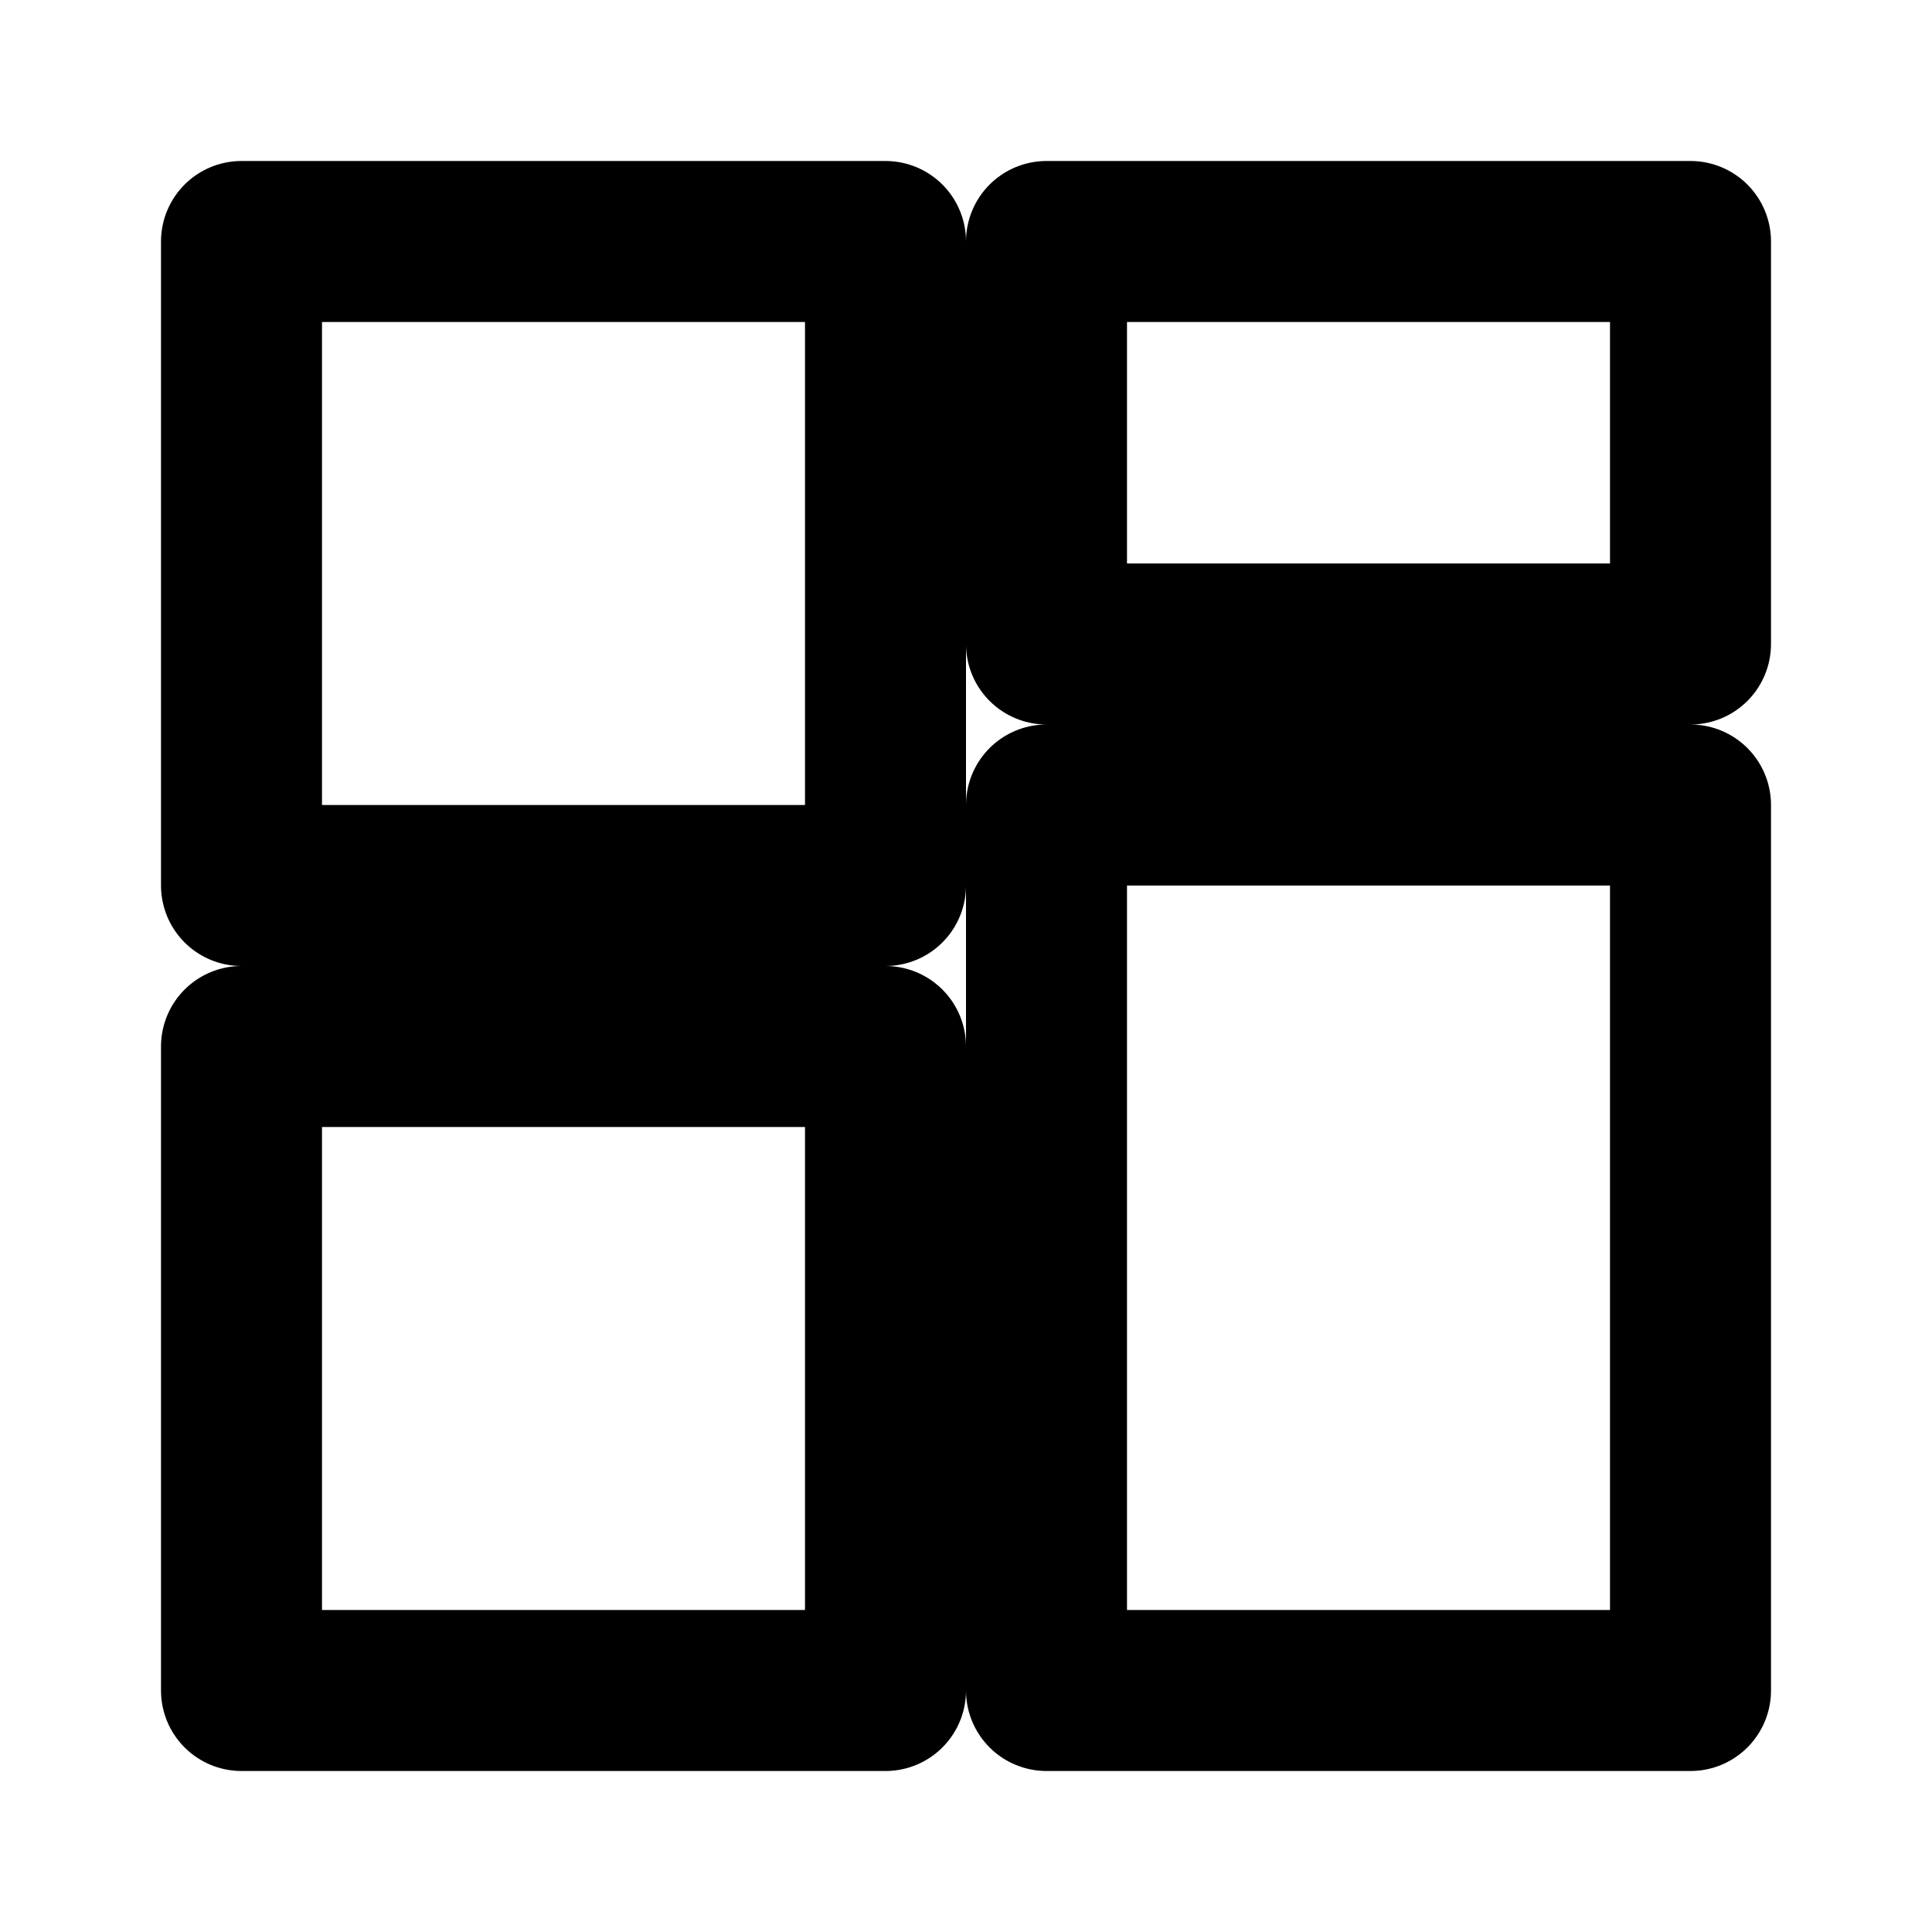
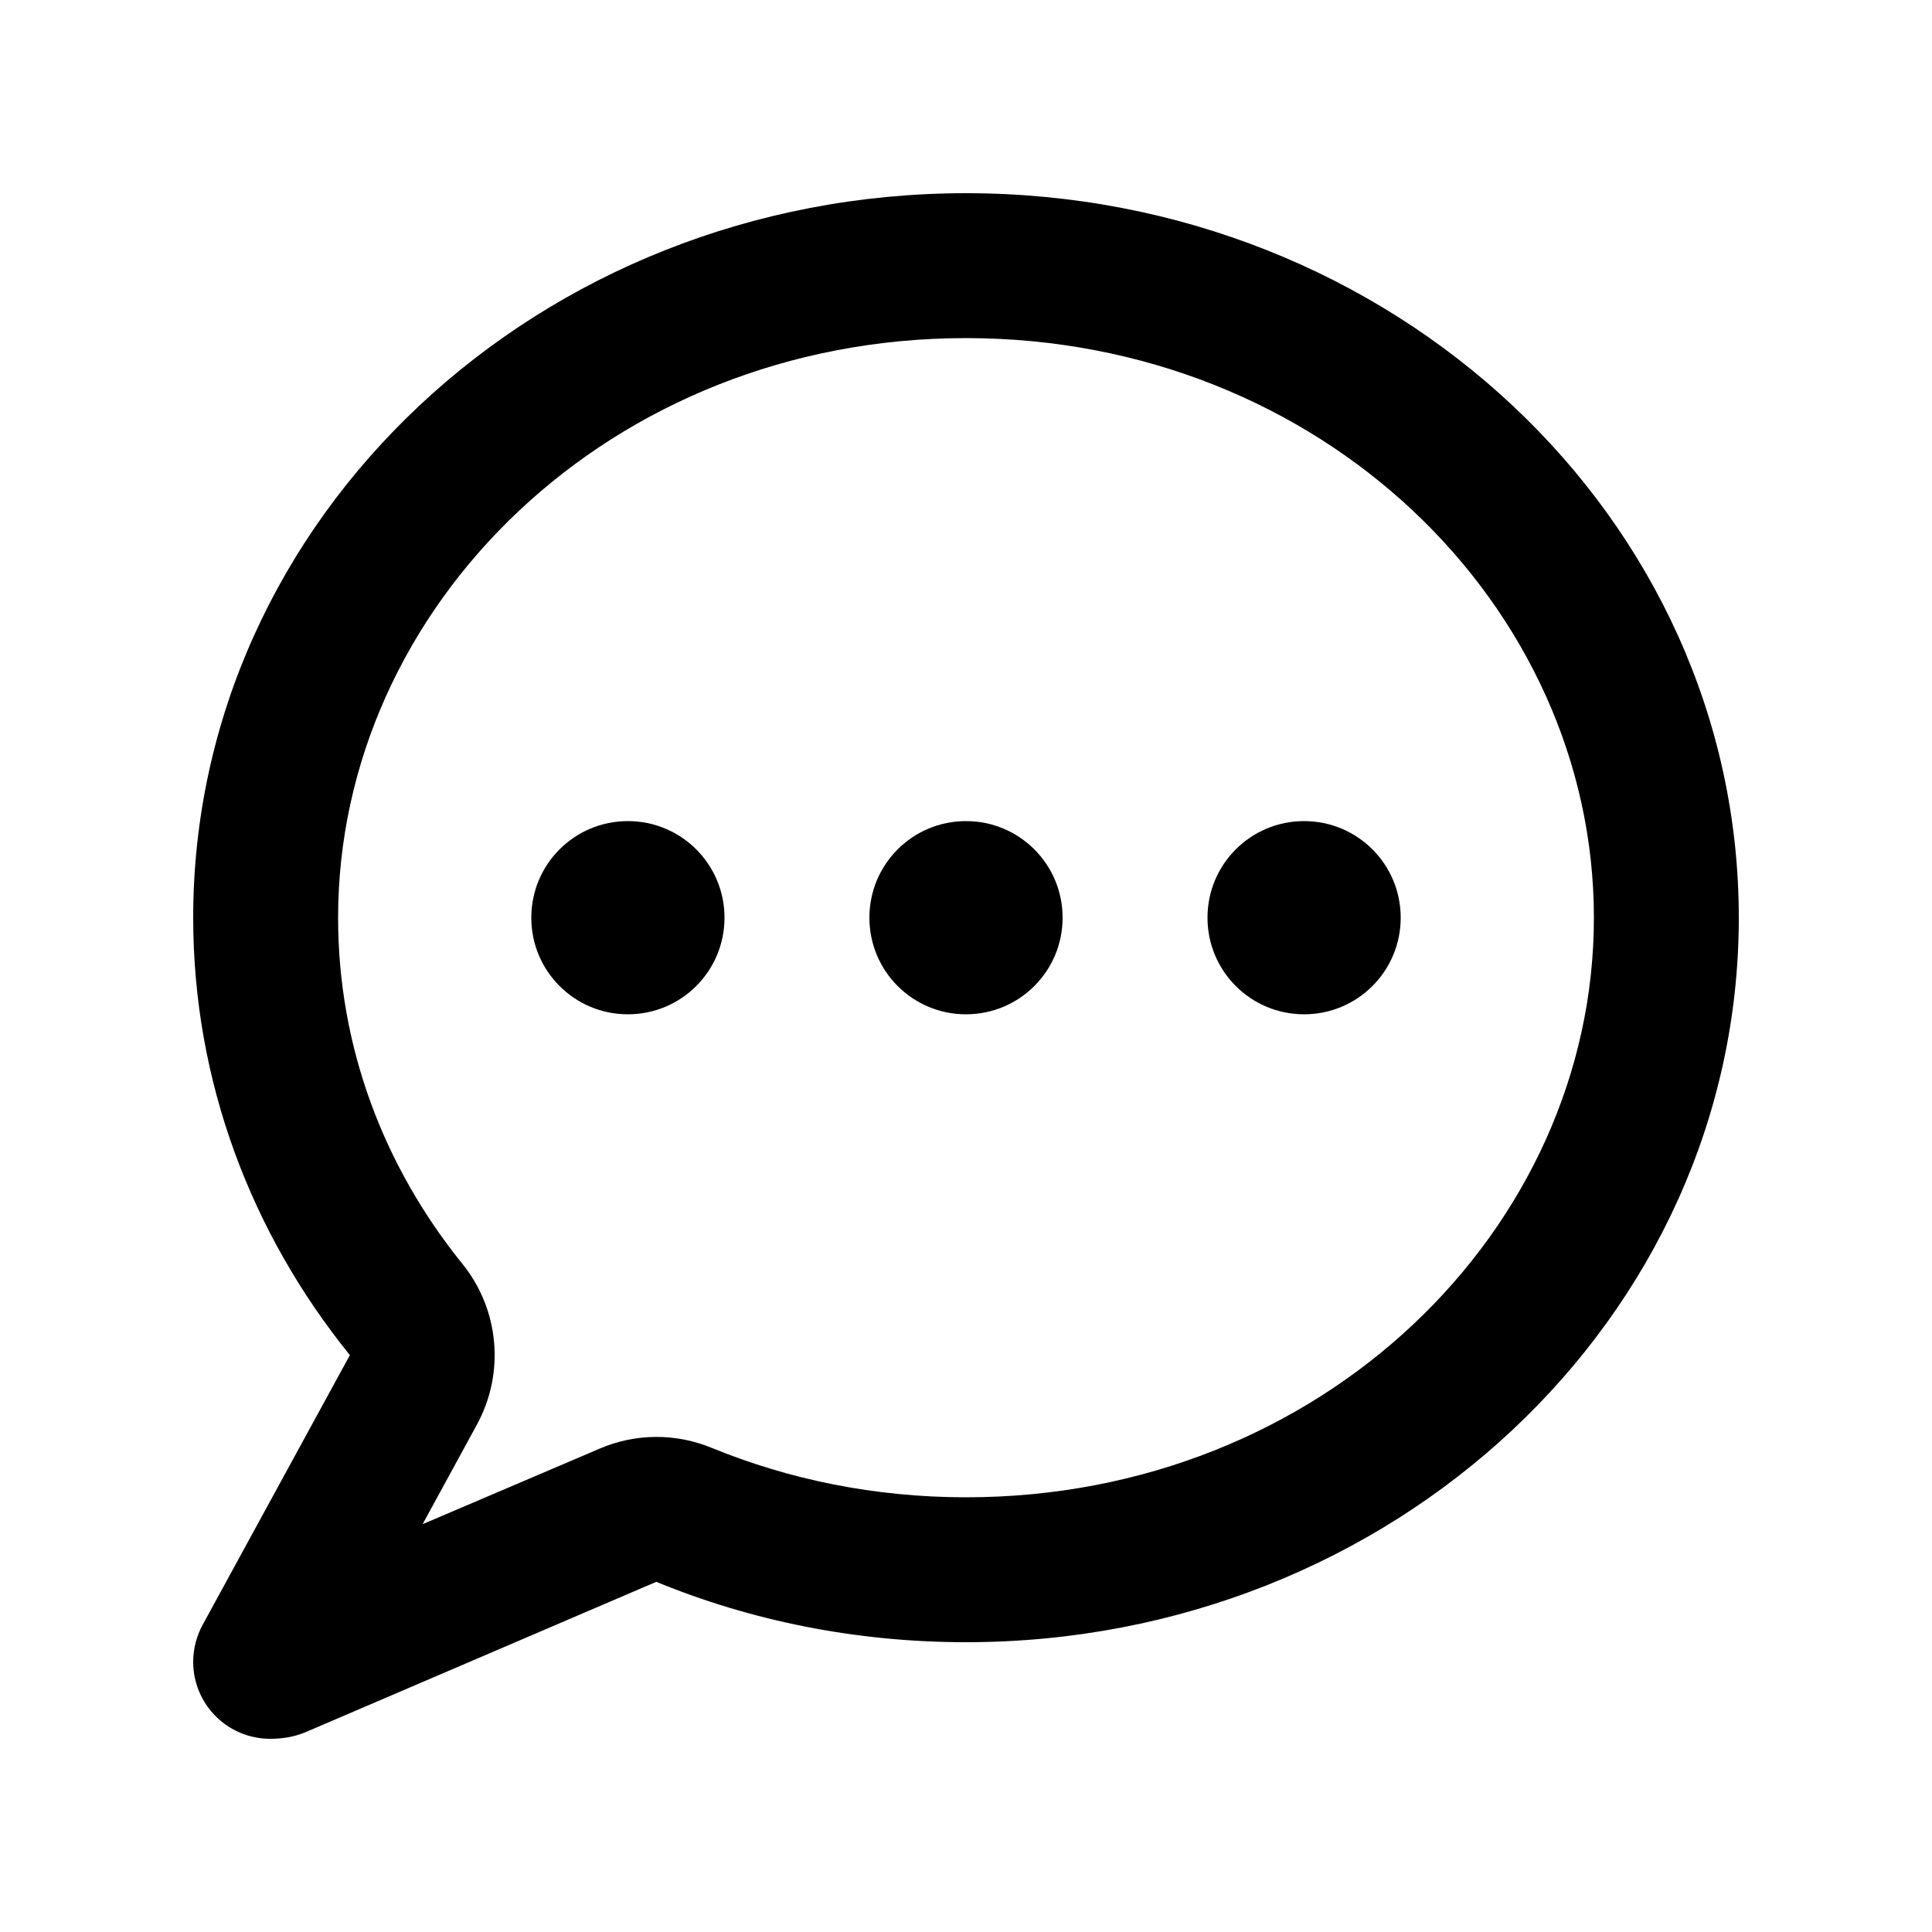
- <svg xmlns="http://www.w3.org/2000/svg" fill="none" viewBox="0 0 24 24" stroke="currentColor">
-   <path stroke-linecap="round" stroke-linejoin="round" stroke-width="2" d="M3 3h8v8H3zM13 3h8v5h-8zM13 10h8v11h-8zM3 13h8v8H3z" />
+ <svg xmlns="http://www.w3.org/2000/svg" viewBox="0 0 640 640">
+   <path d="M64 304C64 358.4 83.3 408.6 115.9 448.9L67.1 538.3C65.1 542 64 546.2 64 550.5C64 564.6 75.4 576 89.5 576C93.5 576 97.3 575.4 101 573.9L217.4 524C248.8 536.9 283.5 544 320 544C461.4 544 576 436.5 576 304C576 171.5 461.4 64 320 64C178.6 64 64 171.5 64 304zM158 471.9C167.3 454.8 165.4 433.8 153.2 418.7C127.1 386.4 112 346.8 112 304C112 200.8 202.2 112 320 112C437.8 112 528 200.8 528 304C528 407.2 437.8 496 320 496C289.8 496 261.3 490.1 235.7 479.6C223.8 474.7 210.4 474.8 198.6 479.9L140 504.9L158 471.9zM208 336C225.7 336 240 321.7 240 304C240 286.3 225.7 272 208 272C190.3 272 176 286.3 176 304C176 321.7 190.3 336 208 336zM352 304C352 286.3 337.7 272 320 272C302.3 272 288 286.3 288 304C288 321.7 302.3 336 320 336C337.7 336 352 321.7 352 304zM432 336C449.7 336 464 321.7 464 304C464 286.3 449.7 272 432 272C414.3 272 400 286.3 400 304C400 321.7 414.3 336 432 336z" />
</svg>
